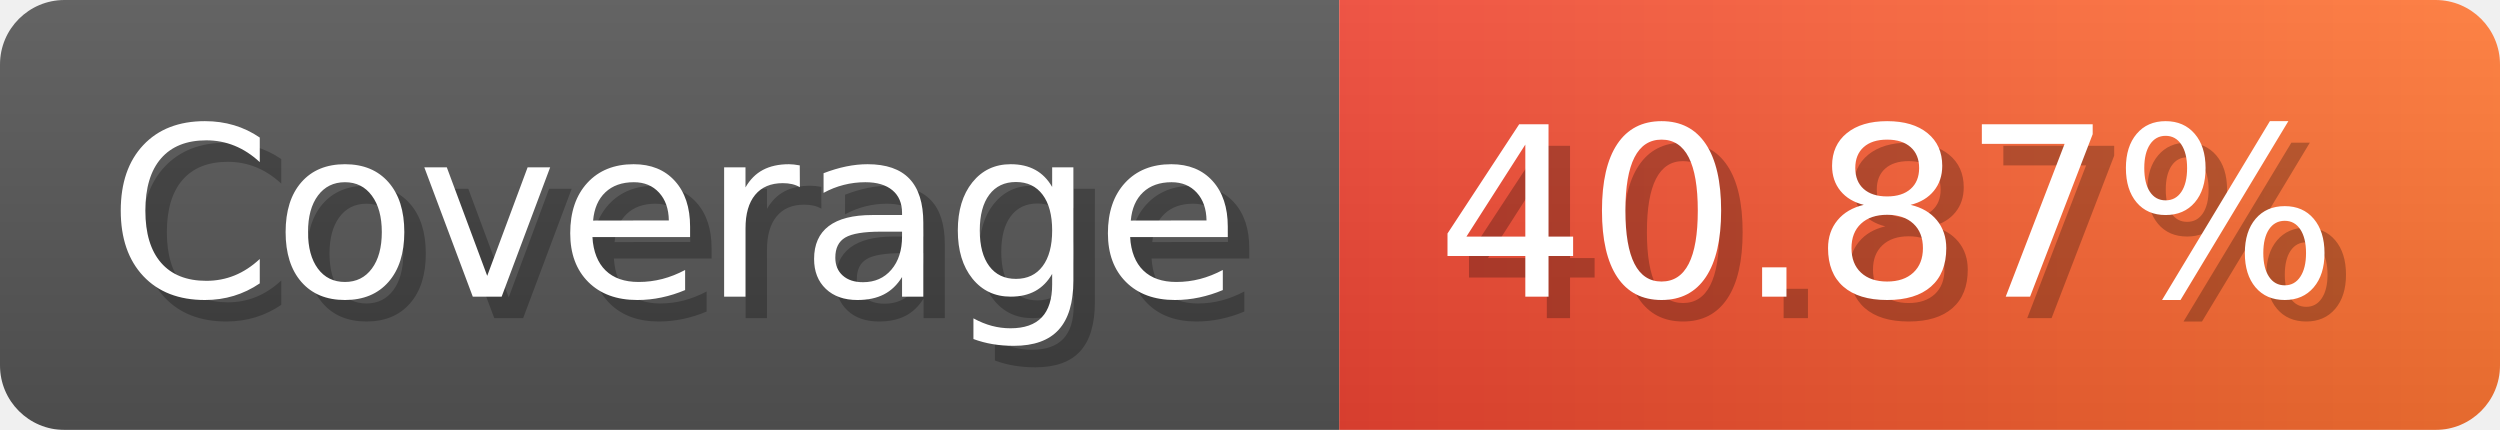
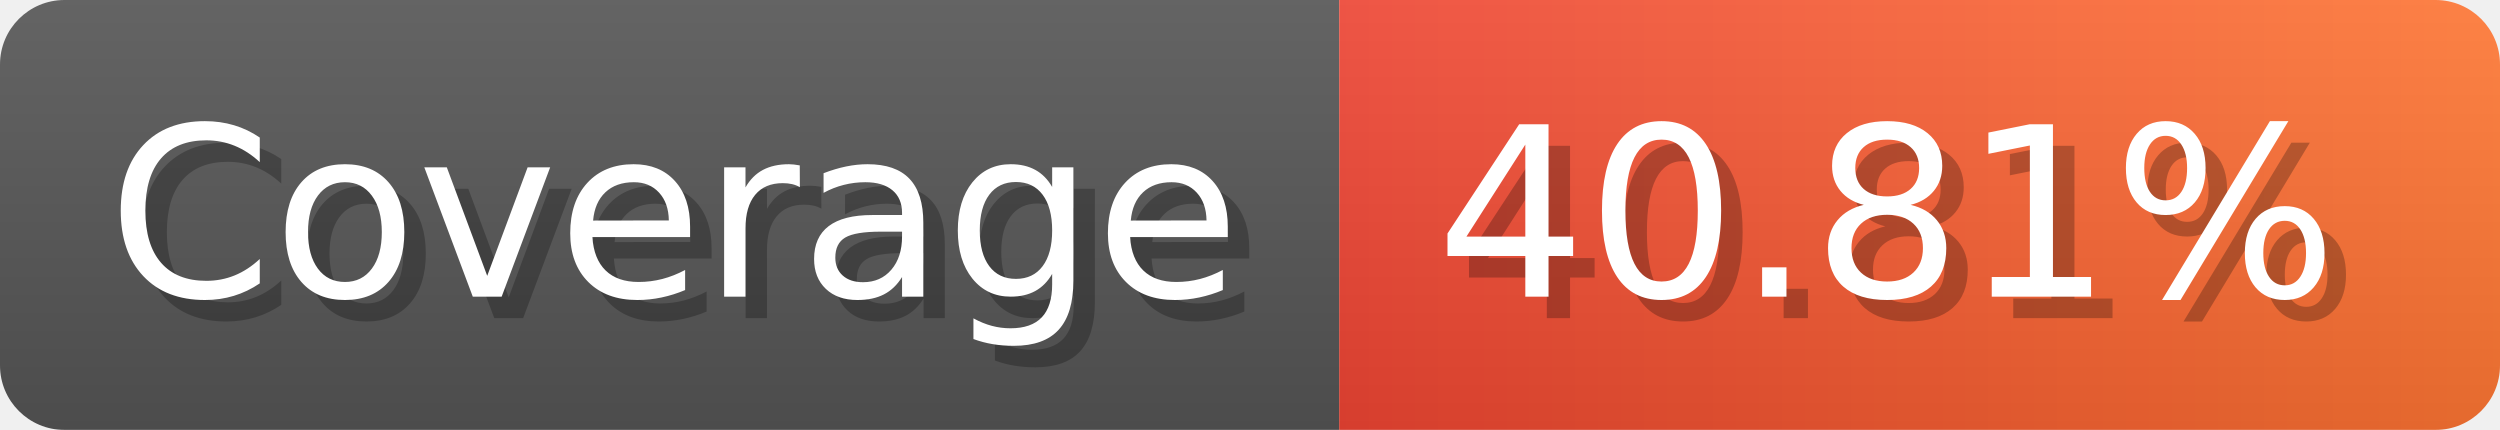
- <svg xmlns="http://www.w3.org/2000/svg" width="116.3" height="20" viewBox="0 0 1163 200" role="img" aria-label="Coverage: 40.87%">
+ <svg xmlns="http://www.w3.org/2000/svg" width="116.3" height="20" viewBox="0 0 1163 200" role="img" aria-label="Coverage: 40.81%">
  <linearGradient id="a" x2="0" y2="100%">
    <stop offset="0" stop-opacity=".1" stop-color="#EEE" />
    <stop offset="1" stop-opacity=".1" />
  </linearGradient>
  <mask id="m">
    <rect width="1163" height="200" rx="30" fill="#FFF" />
  </mask>
  <g mask="url(#m)">
    <rect width="623" height="200" fill="#555" />
    <rect width="540" height="200" fill="url(#x)" x="623" />
    <rect width="1163" height="200" fill="url(#a)" />
  </g>
  <g aria-hidden="true" fill="#fff" text-anchor="start" font-family="Verdana,DejaVu Sans,sans-serif" font-size="110">
    <text x="60" y="148" textLength="523" fill="#000" opacity="0.25">Coverage</text>
    <text x="50" y="138" textLength="523">Coverage</text>
-     <text x="678" y="148" textLength="440" fill="#000" opacity="0.25">40.87%</text>
-     <text x="668" y="138" textLength="440">40.87%</text>
+     <text x="678" y="148" textLength="440" fill="#000" opacity="0.25">40.81%</text>
+     <text x="668" y="138" textLength="440">40.81%</text>
  </g>
  <linearGradient id="x" x1="0%" y1="0%" x2="100%" y2="0%">
    <stop offset="0%" style="stop-color:#E43" />
    <stop offset="100%" style="stop-color:#F73" />
  </linearGradient>
</svg>
